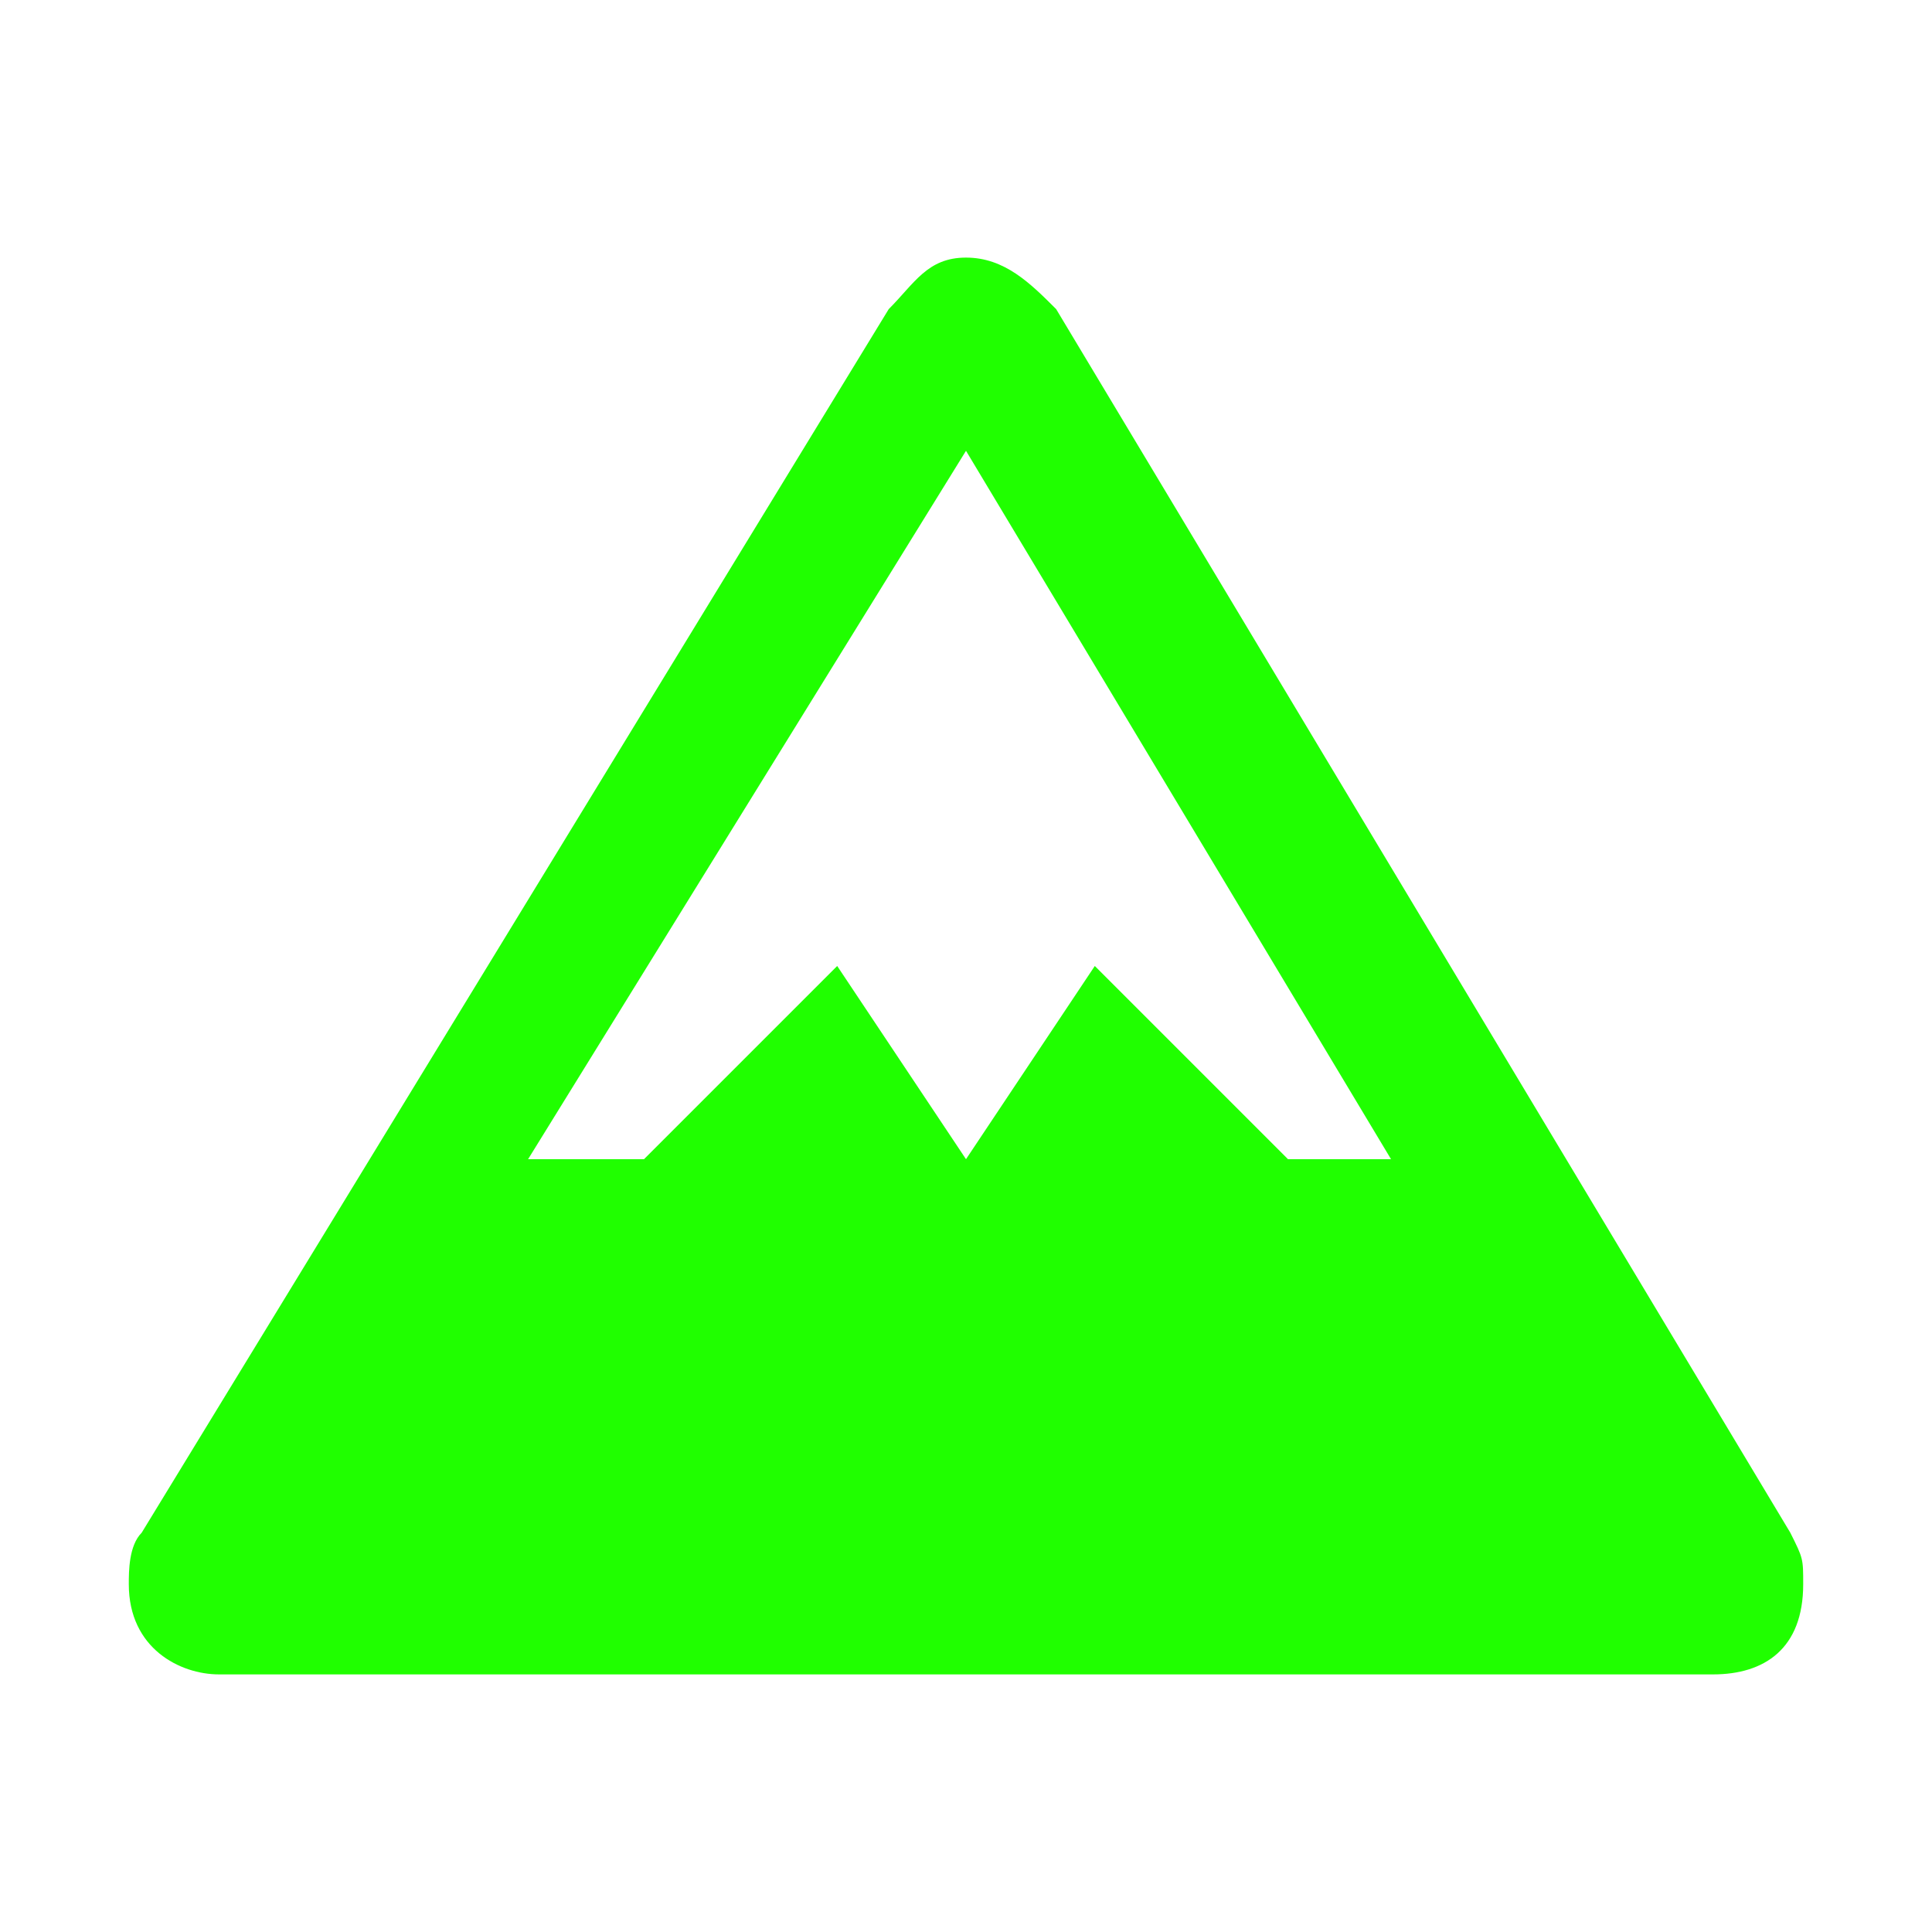
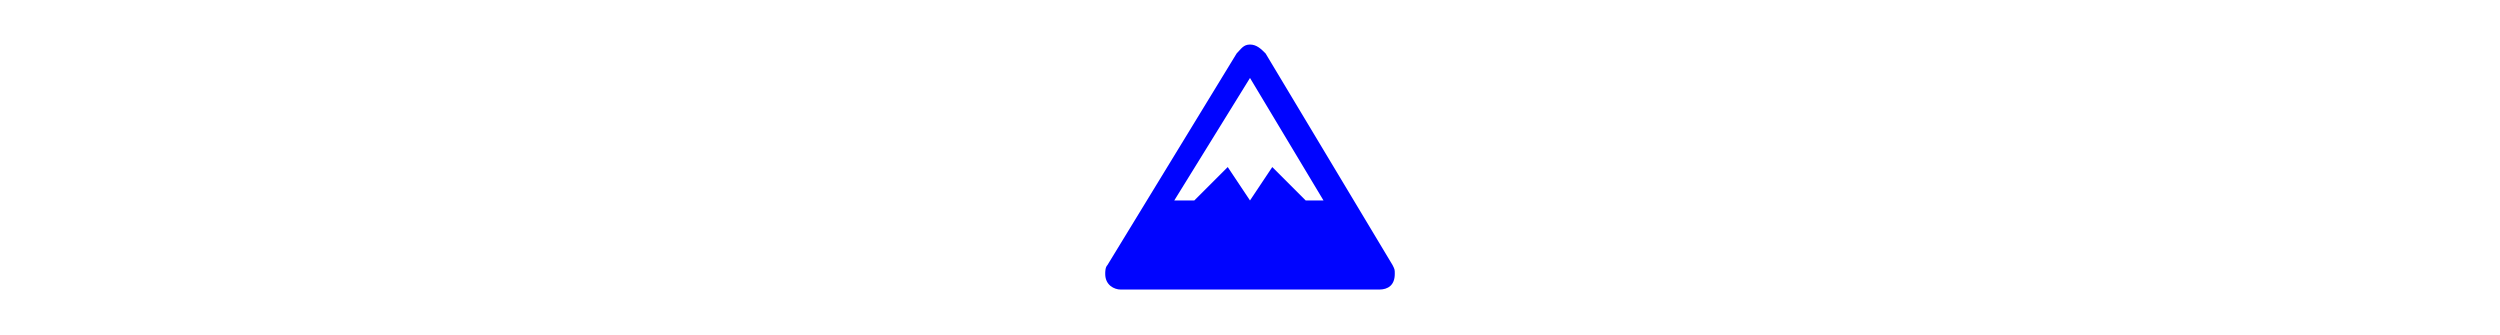
- <svg xmlns="http://www.w3.org/2000/svg" width="100%" height="100%" viewBox="0 0 29 29" version="1.1" xml:space="preserve" style="fill-rule:evenodd;clip-rule:evenodd;stroke-linejoin:round;stroke-miterlimit:2;">
-   <g id="path5571" transform="matrix(1.93333,0,0,1.93333,0,0)">
-     <path d="M7.5,2C7.2,2 7.1,2.2 6.9,2.4L1.1,11.9C1,12 1,12.2 1,12.3C1,12.8 1.4,13 1.7,13L13.3,13C13.7,13 14,12.8 14,12.3C14,12.1 14,12.1 13.9,11.9L8.2,2.4C8,2.2 7.8,2 7.5,2ZM7.5,3.5L10.8,9L10,9L8.5,7.5L7.5,9L6.5,7.5L5,9L4.1,9L7.5,3.5Z" style="fill:#20ff00;fill-rule:nonzero;" />
+ <svg xmlns="http://www.w3.org/2000/svg" width="100%" height="100%" viewBox="0 0 217 29" version="1.1" xml:space="preserve" style="fill-rule:evenodd;clip-rule:evenodd;stroke-linejoin:round;stroke-miterlimit:2;">
+   <g id="path5571" transform="matrix(1.93333,0,0,1.93333,94,0)">
+     <path d="M7.5,2C7.2,2 7.1,2.2 6.9,2.4L1.1,11.9C1,12 1,12.2 1,12.3C1,12.8 1.4,13 1.7,13L13.3,13C13.7,13 14,12.8 14,12.3C14,12.1 14,12.1 13.9,11.9L8.2,2.4C8,2.2 7.8,2 7.5,2ZM7.5,3.5L10.8,9L10,9L8.5,7.5L7.5,9L6.5,7.5L5,9L4.1,9L7.5,3.5Z" style="fill:#0004ff;fill-rule:nonzero;" />
  </g>
</svg>
